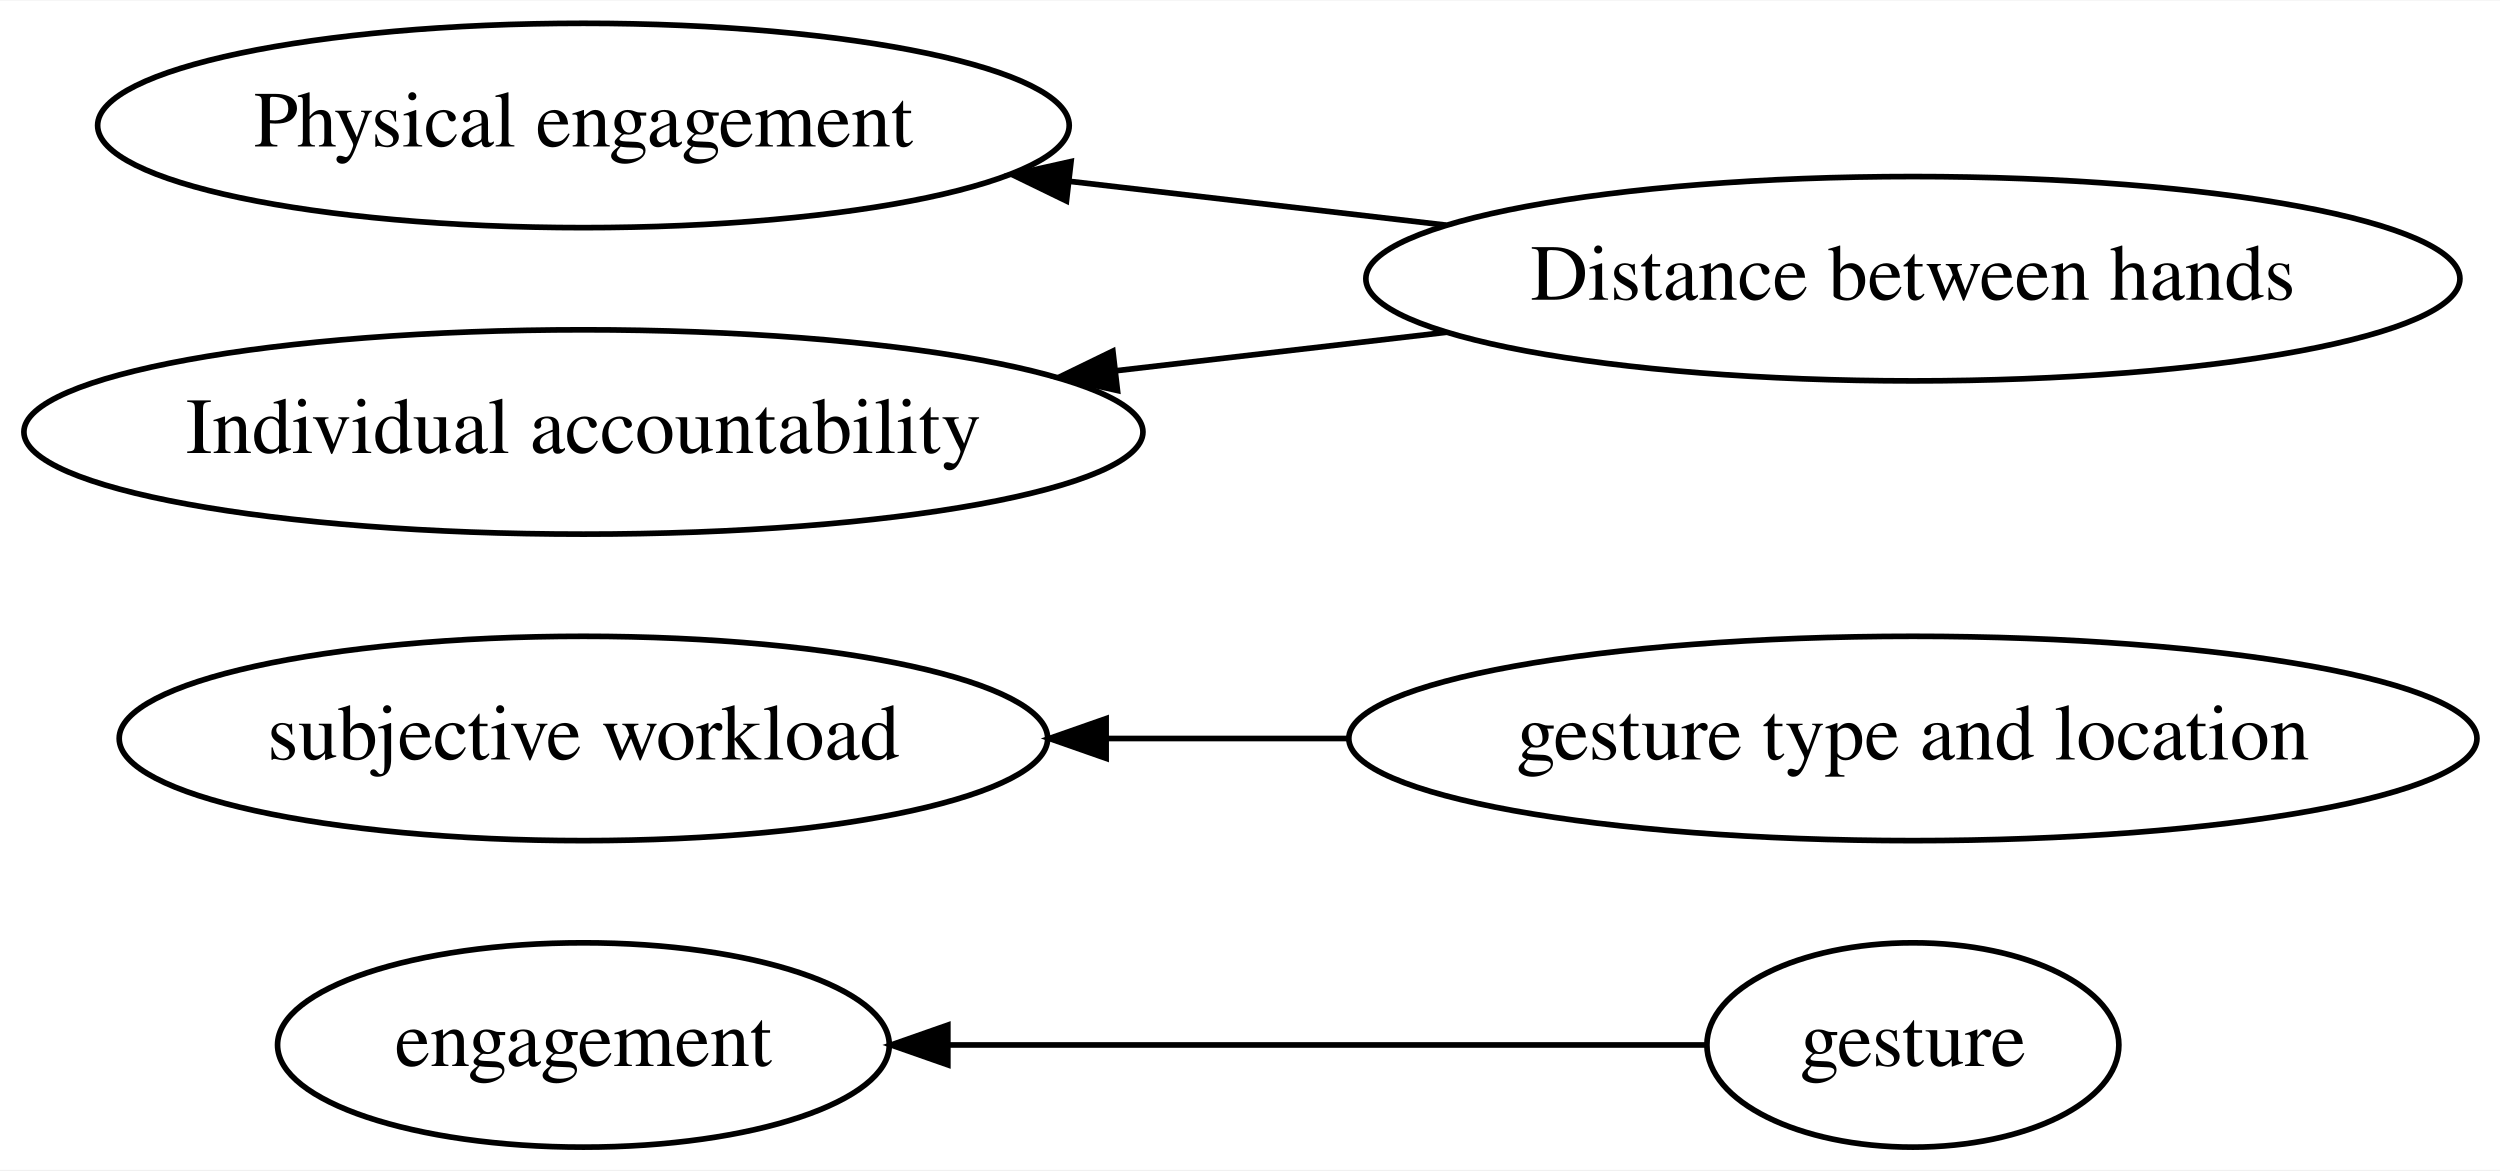
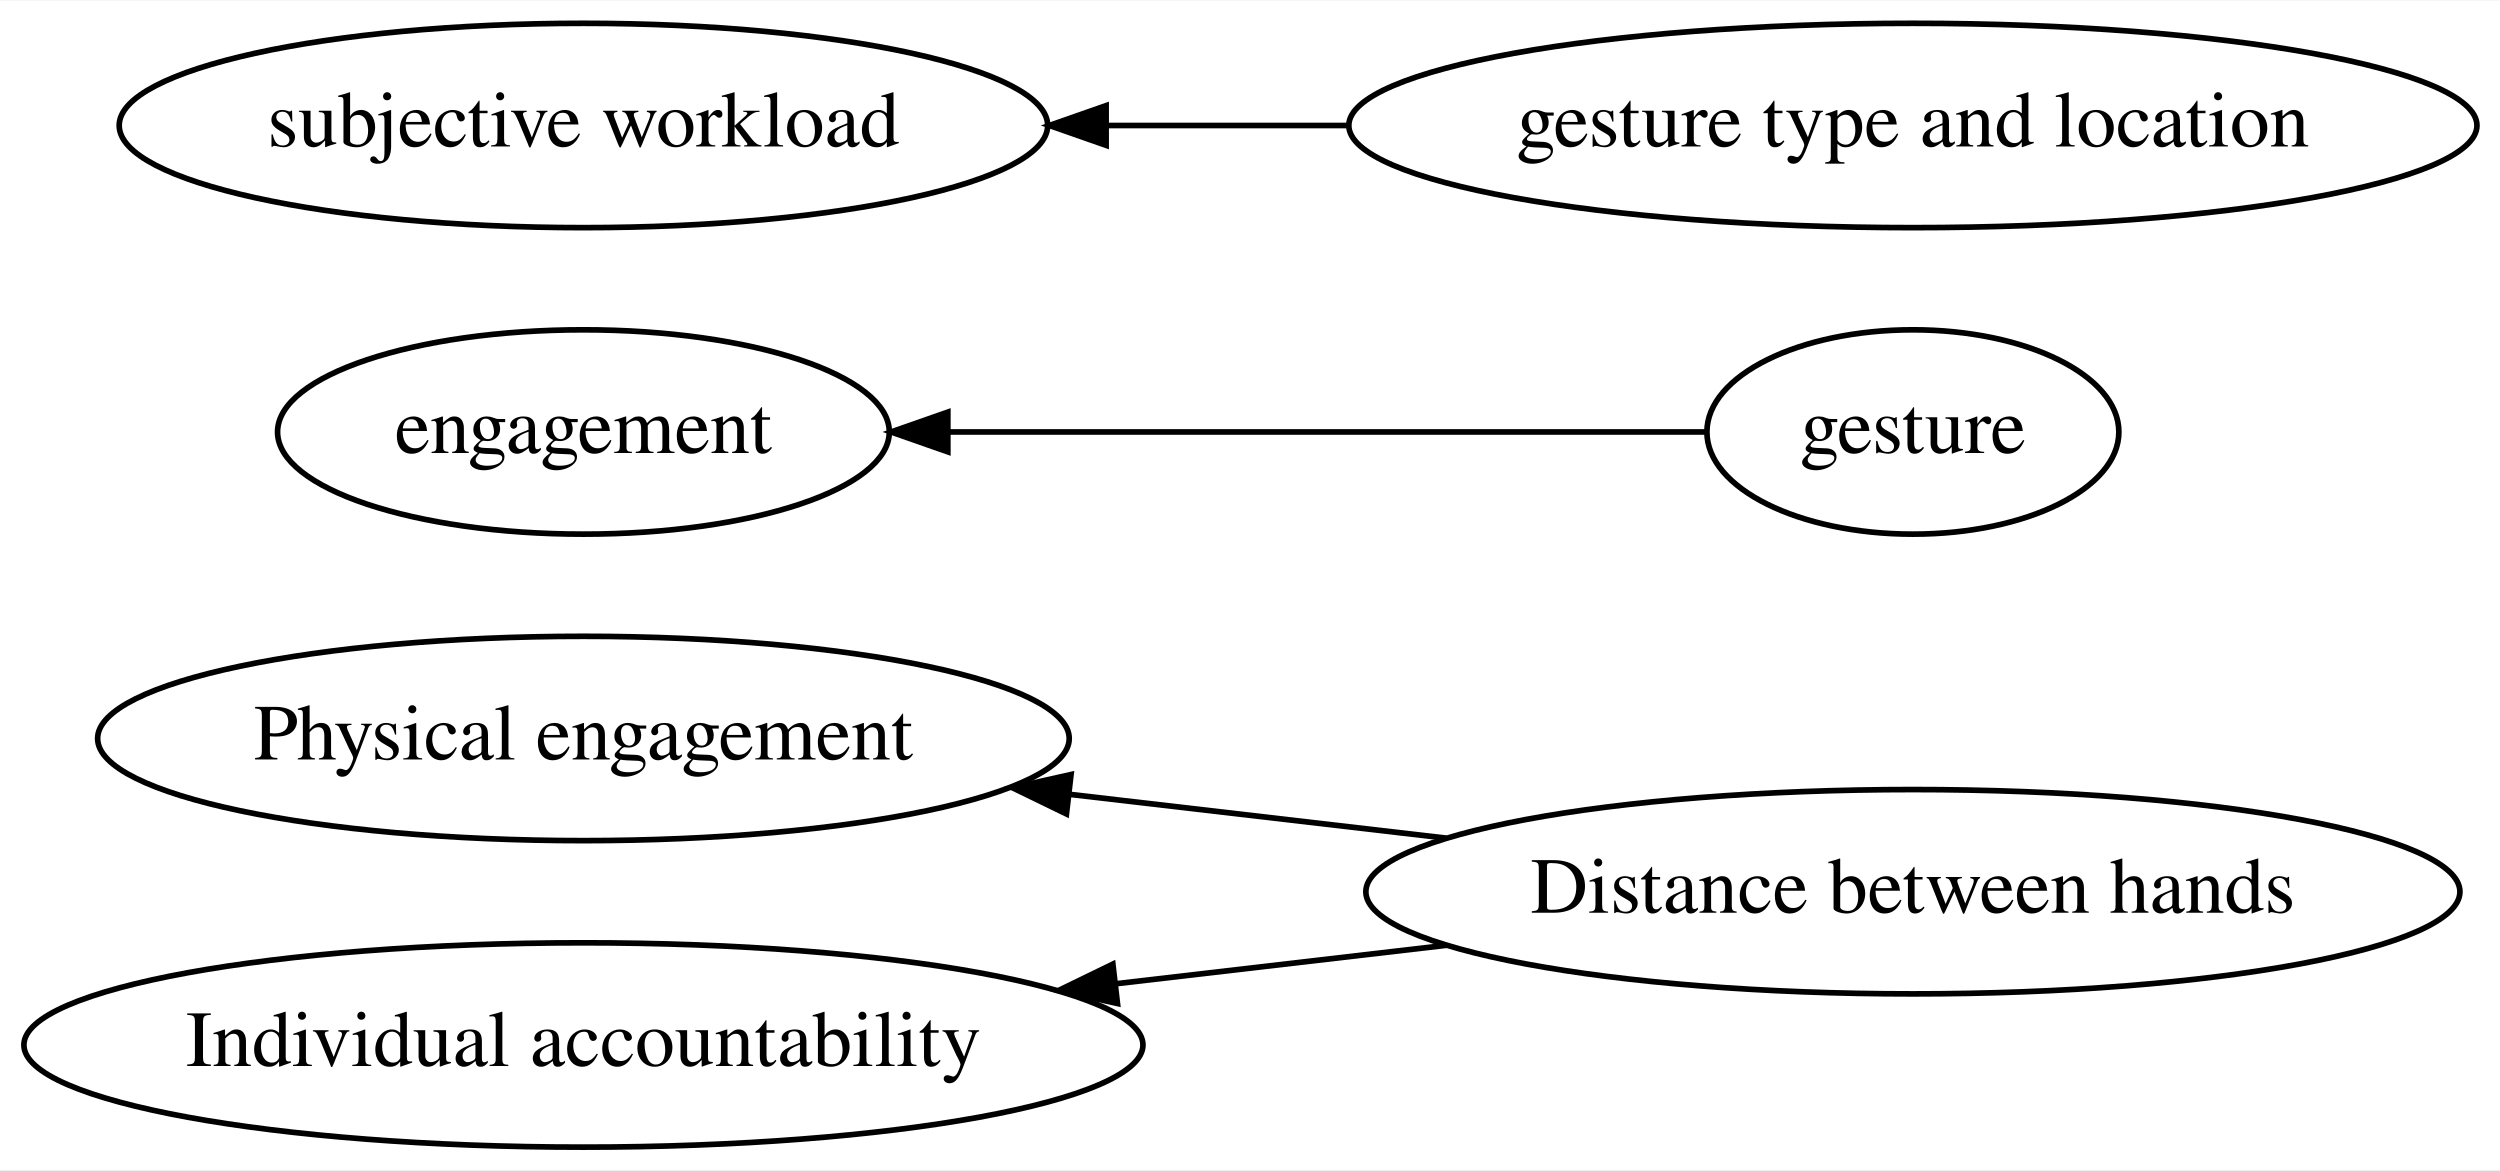
<svg xmlns="http://www.w3.org/2000/svg" xmlns:xlink="http://www.w3.org/1999/xlink" width="440pt" height="206pt" viewBox="0.00 0.00 440.46 206.00">
  <g id="graph0" class="graph" transform="scale(1 1) rotate(0) translate(4 202)">
    <polygon fill="white" stroke="transparent" points="-4,4 -4,-202 436.46,-202 436.46,4 -4,4" />
    <g id="node1" class="node">
      <g id="a_node1">
-         <a xlink:href="https://scholar.google.com/scholar?hl=en&amp;q=An%20Interactive%20Table%20for%20Supporting%20Participation%20Balance%20in%20Face-to-Face%20Collaborative%20Learning" xlink:title="gesture">
-           <ellipse fill="none" stroke="black" cx="333.02" cy="-18" rx="36.29" ry="18" />
-           <text text-anchor="middle" x="333.02" y="-14.3" font-family="Times,serif" font-size="14.00">gesture</text>
+         <a xlink:href="https://scholar.google.com/scholar?hl=en&amp;q=Using%20Multimodal%20Learning%20Analytics%20to%20Identify%20Aspects%20of%20Collaboration%20in%20Project-Based%20Learning" xlink:title="Distance between hands">
+           <ellipse fill="none" stroke="black" cx="333.02" cy="-45" rx="96.38" ry="18" />
+           <text text-anchor="middle" x="333.02" y="-41.3" font-family="Times,serif" font-size="14.00">Distance between hands</text>
        </a>
      </g>
    </g>
    <g id="node6" class="node">
-       <ellipse fill="none" stroke="black" cx="98.79" cy="-18" rx="53.89" ry="18" />
-       <text text-anchor="middle" x="98.79" y="-14.3" font-family="Times,serif" font-size="14.00">engagement</text>
+       <ellipse fill="none" stroke="black" cx="98.79" cy="-72" rx="85.59" ry="18" />
+       <text text-anchor="middle" x="98.79" y="-68.3" font-family="Times,serif" font-size="14.00">Physical engagement</text>
    </g>
-     <g id="edge1" class="edge">
-       <path fill="none" stroke="black" d="M296.5,-18C261.09,-18 205.96,-18 163.06,-18" />
-       <polygon fill="black" stroke="black" points="162.99,-14.5 152.99,-18 162.99,-21.5 162.99,-14.5" />
+     <g id="edge2" class="edge">
+       <path fill="none" stroke="black" d="M250.8,-54.44C229.35,-56.94 206.14,-59.64 184.51,-62.15" />
+       <polygon fill="black" stroke="black" points="183.89,-58.7 174.36,-63.33 184.7,-65.65 183.89,-58.7" />
+     </g>
+     <g id="node7" class="node">
+       <ellipse fill="none" stroke="black" cx="98.79" cy="-18" rx="98.58" ry="18" />
+       <text text-anchor="middle" x="98.79" y="-14.3" font-family="Times,serif" font-size="14.00">Individual accountability</text>
+     </g>
+     <g id="edge4" class="edge">
+       <path fill="none" stroke="black" d="M250.8,-35.56C231.98,-33.37 211.8,-31.02 192.53,-28.78" />
+       <polygon fill="black" stroke="black" points="192.88,-25.3 182.54,-27.62 192.07,-32.25 192.88,-25.3" />
    </g>
    <g id="node2" class="node">
      <g id="a_node2">
-         <a xlink:href="https://scholar.google.com/scholar?hl=en&amp;q=An%20Interactive%20Table%20for%20Supporting%20Participation%20Balance%20in%20Face-to-Face%20Collaborative%20Learning" xlink:title="gesture type and location">
-           <ellipse fill="none" stroke="black" cx="333.02" cy="-72" rx="99.38" ry="18" />
-           <text text-anchor="middle" x="333.02" y="-68.3" font-family="Times,serif" font-size="14.00">gesture type and location</text>
+         <a xlink:href="https://scholar.google.com/scholar?hl=en&amp;q=The%20Additive%20Value%20of%20Multimodal%20Features%20for%20Predicting%20Engagement,%20Frustration,%20and%20Learning%20during%20Tutoring" xlink:title="gesture">
+           <ellipse fill="none" stroke="black" cx="333.02" cy="-126" rx="36.29" ry="18" />
+           <text text-anchor="middle" x="333.02" y="-122.3" font-family="Times,serif" font-size="14.00">gesture</text>
+         </a>
+       </g>
+     </g>
+     <g id="node5" class="node">
+       <ellipse fill="none" stroke="black" cx="98.79" cy="-126" rx="53.89" ry="18" />
+       <text text-anchor="middle" x="98.79" y="-122.3" font-family="Times,serif" font-size="14.00">engagement</text>
+     </g>
+     <g id="edge1" class="edge">
+       <path fill="none" stroke="black" d="M296.5,-126C261.09,-126 205.96,-126 163.06,-126" />
+       <polygon fill="black" stroke="black" points="162.99,-122.5 152.99,-126 162.99,-129.5 162.99,-122.5" />
+     </g>
+     <g id="node3" class="node">
+       <g id="a_node3">
+         <a xlink:href="https://scholar.google.com/scholar?hl=en&amp;q=Improving%20Visibility%20of%20Remote%20Gestures%20in%20Distributed%20Tabletop%20Collaboration" xlink:title="gesture type and location">
+           <ellipse fill="none" stroke="black" cx="333.02" cy="-180" rx="99.38" ry="18" />
+           <text text-anchor="middle" x="333.02" y="-176.3" font-family="Times,serif" font-size="14.00">gesture type and location</text>
        </a>
      </g>
    </g>
    <g id="node4" class="node">
-       <ellipse fill="none" stroke="black" cx="98.79" cy="-72" rx="81.79" ry="18" />
-       <text text-anchor="middle" x="98.79" y="-68.3" font-family="Times,serif" font-size="14.00">subjective workload</text>
+       <ellipse fill="none" stroke="black" cx="98.79" cy="-180" rx="81.79" ry="18" />
+       <text text-anchor="middle" x="98.79" y="-176.3" font-family="Times,serif" font-size="14.00">subjective workload</text>
    </g>
    <g id="edge3" class="edge">
-       <path fill="none" stroke="black" d="M233.54,-72C219.41,-72 204.93,-72 190.95,-72" />
-       <polygon fill="black" stroke="black" points="190.88,-68.5 180.88,-72 190.88,-75.5 190.88,-68.5" />
-     </g>
-     <g id="node3" class="node">
-       <g id="a_node3">
-         <a xlink:href="https://scholar.google.com/scholar?hl=en&amp;q=An%20Interactive%20Table%20for%20Supporting%20Participation%20Balance%20in%20Face-to-Face%20Collaborative%20Learning" xlink:title="Distance between hands">
-           <ellipse fill="none" stroke="black" cx="333.02" cy="-153" rx="96.38" ry="18" />
-           <text text-anchor="middle" x="333.02" y="-149.3" font-family="Times,serif" font-size="14.00">Distance between hands</text>
-         </a>
-       </g>
-     </g>
-     <g id="node5" class="node">
-       <ellipse fill="none" stroke="black" cx="98.79" cy="-180" rx="85.59" ry="18" />
-       <text text-anchor="middle" x="98.79" y="-176.3" font-family="Times,serif" font-size="14.00">Physical engagement</text>
-     </g>
-     <g id="edge2" class="edge">
-       <path fill="none" stroke="black" d="M250.8,-162.44C229.35,-164.94 206.14,-167.64 184.51,-170.15" />
-       <polygon fill="black" stroke="black" points="183.89,-166.7 174.36,-171.33 184.7,-173.65 183.89,-166.7" />
-     </g>
-     <g id="node7" class="node">
-       <ellipse fill="none" stroke="black" cx="98.79" cy="-126" rx="98.58" ry="18" />
-       <text text-anchor="middle" x="98.79" y="-122.3" font-family="Times,serif" font-size="14.00">Individual accountability</text>
-     </g>
-     <g id="edge4" class="edge">
-       <path fill="none" stroke="black" d="M250.8,-143.56C231.98,-141.37 211.8,-139.02 192.53,-136.78" />
-       <polygon fill="black" stroke="black" points="192.88,-133.3 182.54,-135.62 192.07,-140.25 192.88,-133.3" />
+       <path fill="none" stroke="black" d="M233.54,-180C219.41,-180 204.93,-180 190.95,-180" />
+       <polygon fill="black" stroke="black" points="190.88,-176.5 180.88,-180 190.88,-183.5 190.88,-176.5" />
    </g>
  </g>
</svg>
